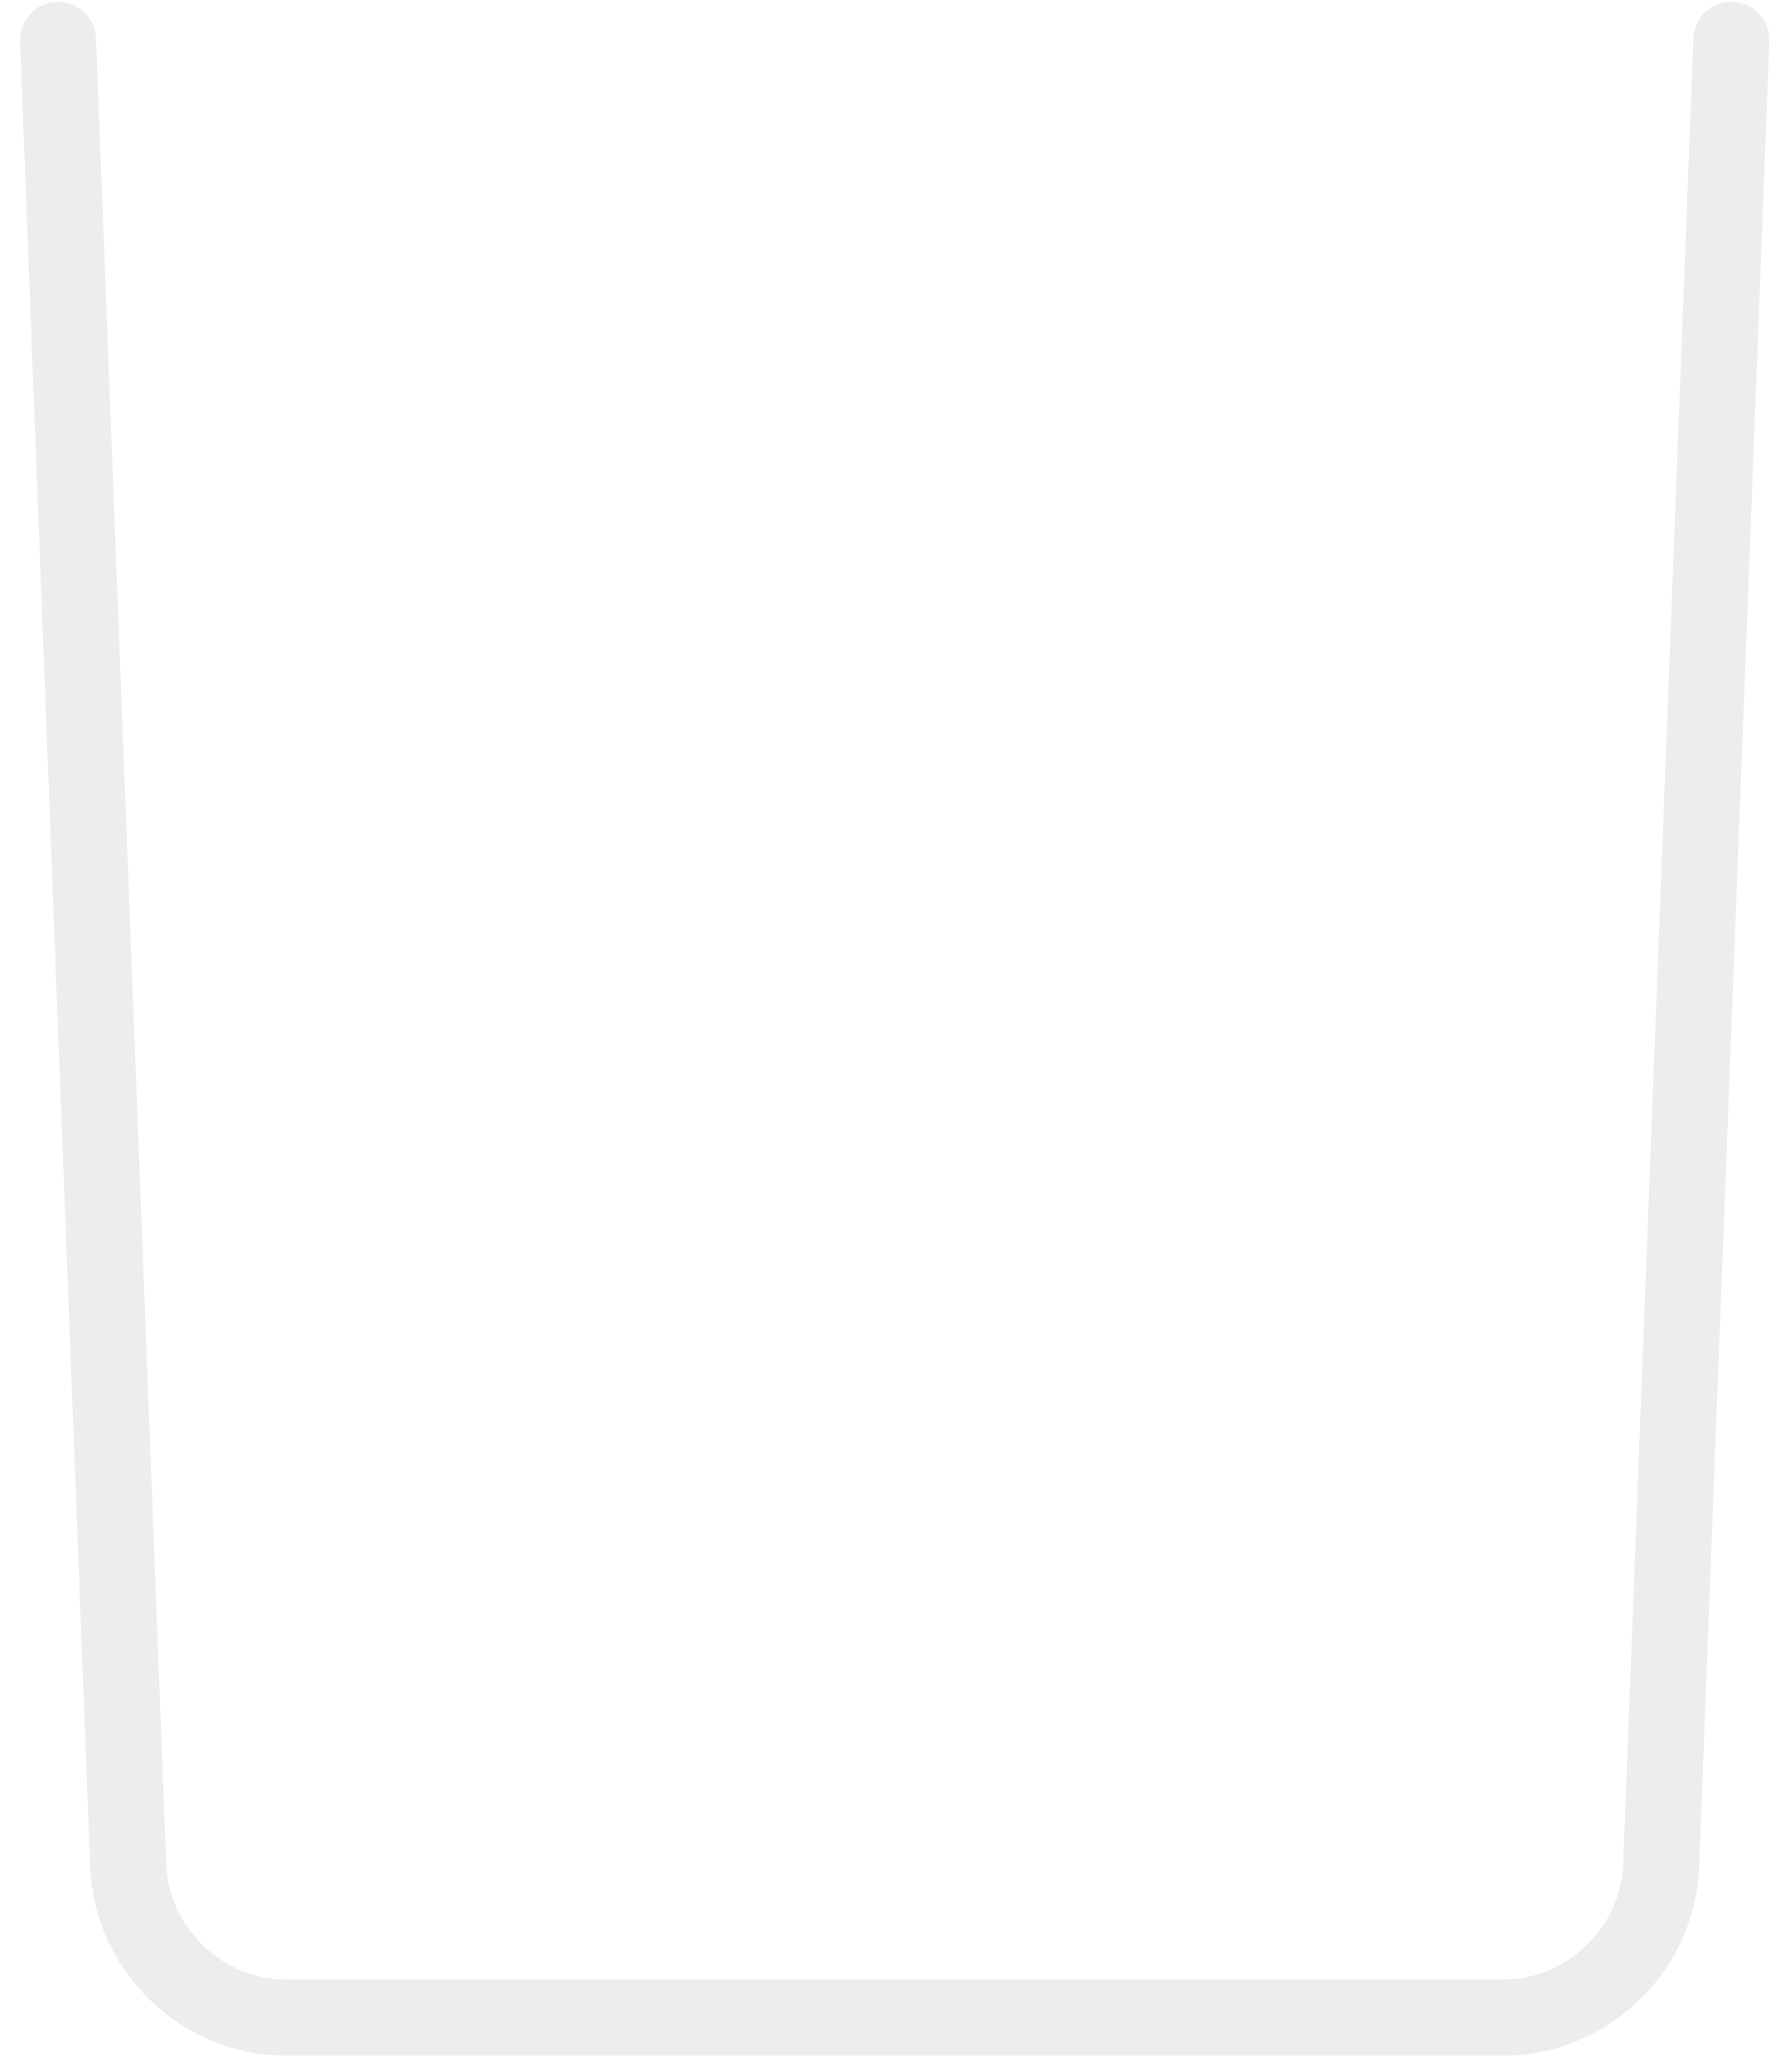
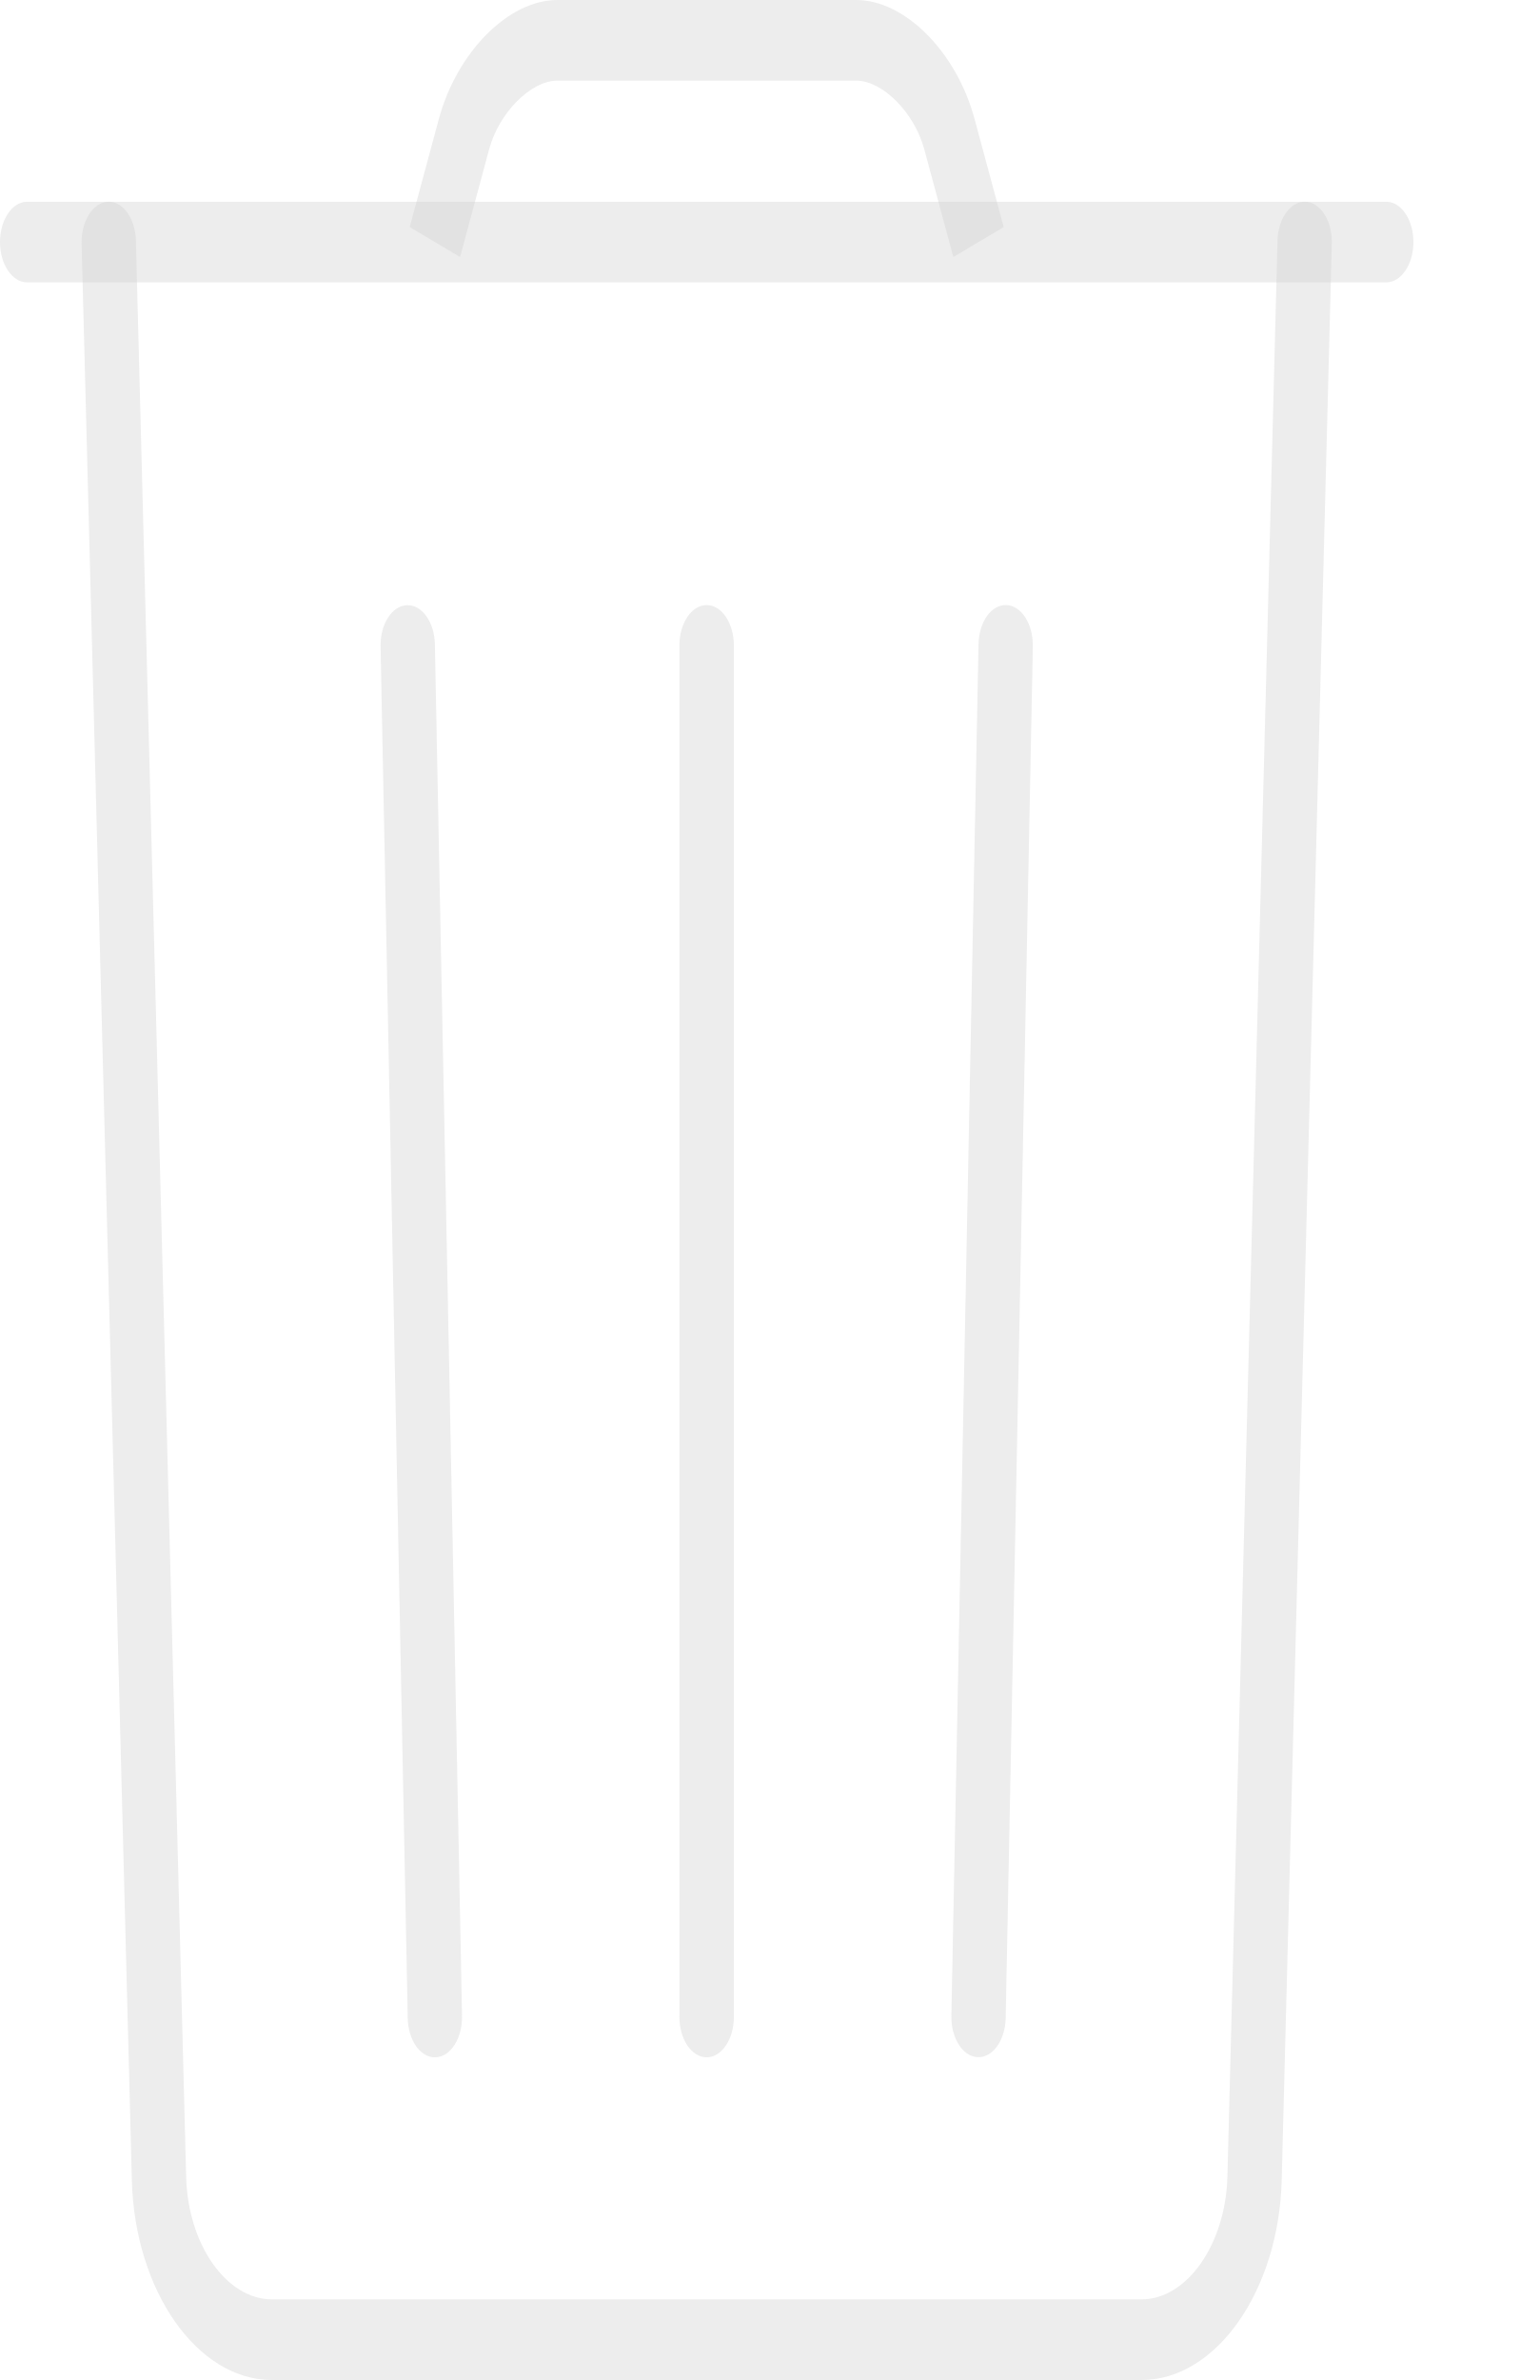
- <svg xmlns="http://www.w3.org/2000/svg" width="19" height="22" viewBox="0 0 19 22" fill="none">
-   <path d="M17.982 0.408L17.236 19.794C17.21 20.467 16.636 21.019 15.962 21.019H3.039C2.364 21.019 1.791 20.468 1.765 19.794L1.02 0.408C1.011 0.185 0.824 0.011 0.601 0.02C0.378 0.028 0.204 0.216 0.213 0.439L0.958 19.825C1.001 20.933 1.93 21.827 3.039 21.827H15.962C17.07 21.827 18.001 20.933 18.043 19.825L18.789 0.439C18.797 0.216 18.623 0.028 18.401 0.02C18.178 0.011 17.99 0.185 17.982 0.408H17.982Z" fill="#D3D3D3" fill-opacity="0.4" />
+ <svg xmlns="http://www.w3.org/2000/svg" width="11" height="17" viewBox="0 0 11 17" fill="none">
+   <path d="M9.127 1.718L8.769 15.55C8.756 16.03 8.48 16.424 8.156 16.424H1.942C1.618 16.424 1.342 16.031 1.33 15.55L0.971 1.718C0.967 1.559 0.877 1.435 0.77 1.441C0.663 1.447 0.579 1.581 0.583 1.74L0.942 15.572C0.962 16.362 1.409 17 1.942 17H8.156C8.689 17 9.137 16.362 9.157 15.572L9.515 1.74C9.52 1.581 9.436 1.447 9.329 1.441C9.222 1.435 9.131 1.559 9.127 1.718H9.127Z" fill="#D3D3D3" fill-opacity="0.4" />
+   <path d="M4.854 4.61V14.407C4.854 14.566 4.941 14.695 5.049 14.695C5.156 14.695 5.243 14.566 5.243 14.407V4.61C5.243 4.451 5.156 4.322 5.049 4.322C4.941 4.322 4.854 4.451 4.854 4.61Z" fill="#D3D3D3" fill-opacity="0.4" />
+   <path d="M2.719 4.619L2.913 14.415C2.916 14.575 3.005 14.7 3.113 14.695C3.22 14.691 3.304 14.558 3.301 14.399L3.107 4.602C3.104 4.443 3.014 4.318 2.907 4.323C2.8 4.327 2.715 4.46 2.719 4.619V4.619Z" fill="#D3D3D3" fill-opacity="0.4" />
+   <path d="M6.991 4.601L6.797 14.398C6.794 14.557 6.878 14.69 6.985 14.694C7.092 14.699 7.182 14.574 7.185 14.415L7.379 4.618C7.382 4.459 7.298 4.326 7.191 4.322C7.083 4.317 6.994 4.442 6.991 4.601V4.601Z" fill="#D3D3D3" fill-opacity="0.4" />
+   <path d="M0.194 2.017H9.904C10.011 2.017 10.098 1.888 10.098 1.729C10.098 1.57 10.011 1.441 9.904 1.441H0.194C0.087 1.441 0 1.57 0 1.729C0 1.888 0.087 2.017 0.194 2.017Z" fill="#D3D3D3" fill-opacity="0.4" />
+   <path d="M3.287 1.836L3.495 1.065C3.565 0.805 3.793 0.576 3.981 0.576H6.117C6.306 0.576 6.532 0.804 6.603 1.065L6.811 1.836L7.171 1.622L6.963 0.851C6.834 0.371 6.465 0 6.117 0H3.981C3.634 0 3.264 0.372 3.135 0.851L2.927 1.622L3.287 1.836Z" fill="#D3D3D3" fill-opacity="0.4" />
</svg>
